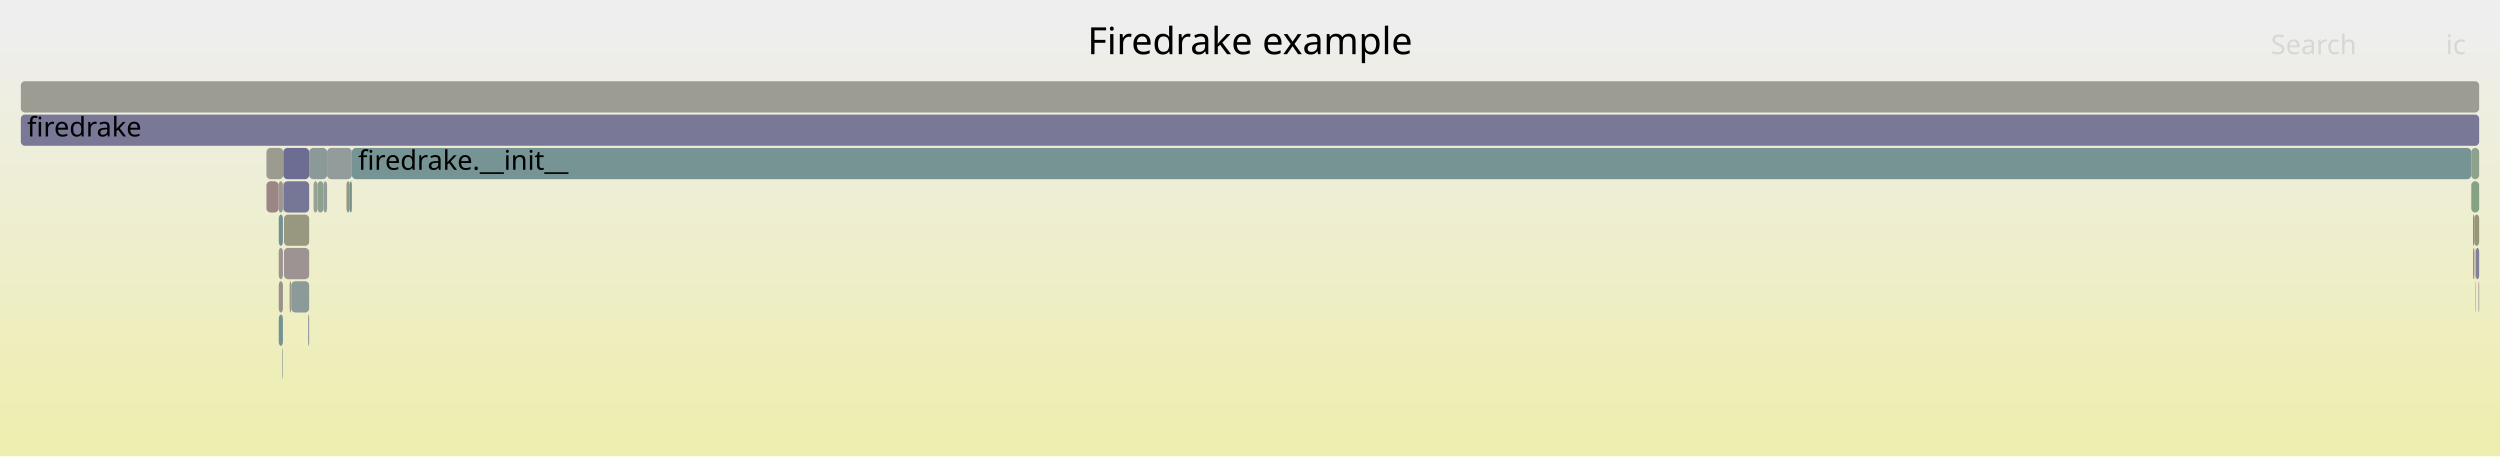
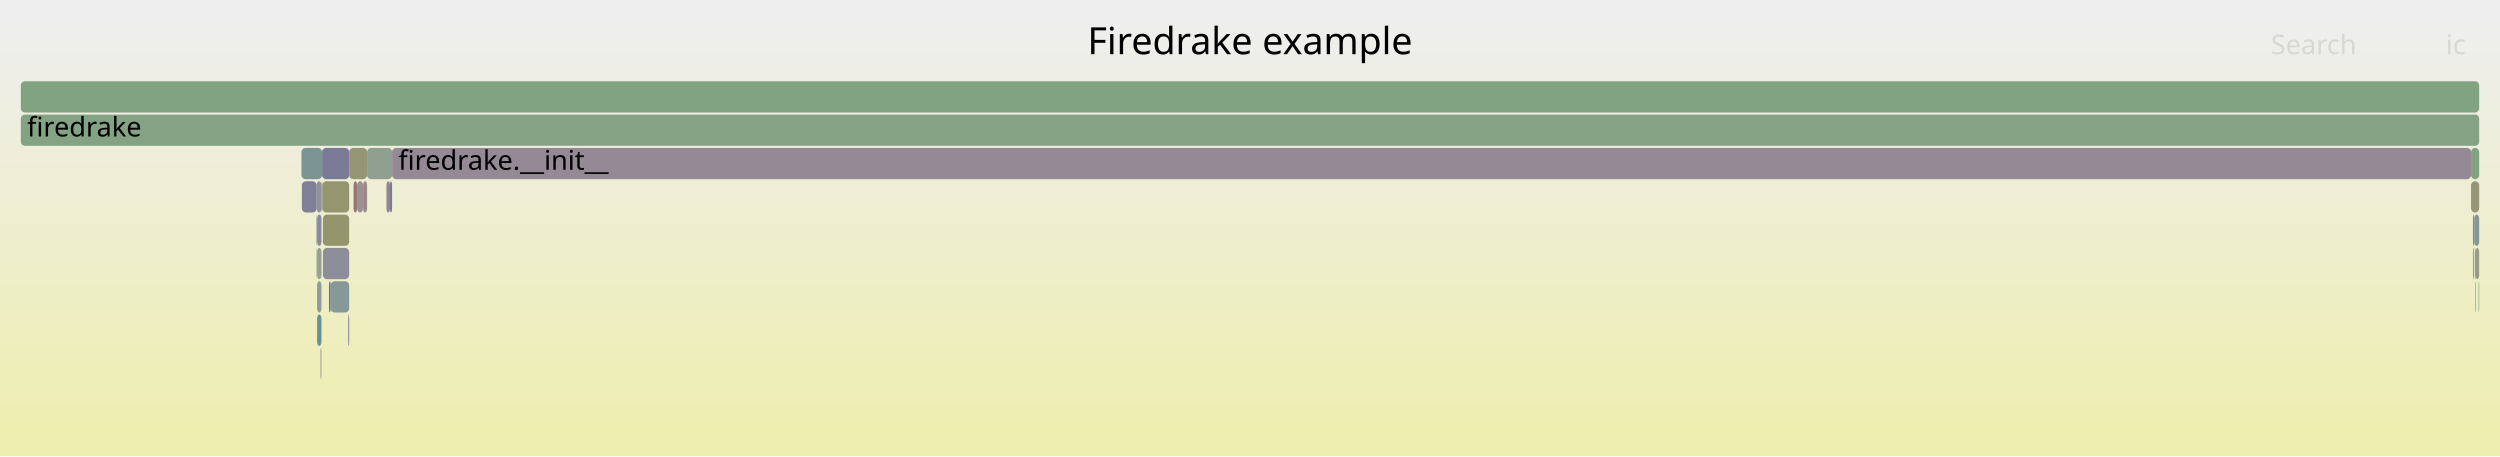
<svg xmlns="http://www.w3.org/2000/svg" version="1.1" width="1200" height="219" viewBox="0 0 1200 219">
  <defs>
    <linearGradient id="background" y1="0" y2="1" x1="0" x2="0">
      <stop stop-color="#eeeeee" offset="5%" />
      <stop stop-color="#eeeeb0" offset="95%" />
    </linearGradient>
  </defs>
  <style type="text/css">
	text { font-family:Verdana; font-size:13px; fill:rgb(0,0,0); }
	#search, #ignorecase { opacity:0.1; cursor:pointer; }
	#search:hover, #search.show, #ignorecase:hover, #ignorecase.show { opacity:1; }
	#subtitle { text-anchor:middle; font-color:rgb(160,160,160); }
	#title { text-anchor:middle; font-size:18px}
	#unzoom { cursor:pointer; }
	#frames &gt; *:hover { stroke:black; stroke-width:0.5; cursor:pointer; }
	.hide { display:none; }
	.parent { opacity:0.5; }
</style>
  <rect x="0.0" y="0" width="1200.0" height="219.0" fill="url(#background)" />
  <text id="title" x="600.00" y="26">Firedrake example</text>
  <text id="details" x="10.00" y="201"> </text>
  <text id="unzoom" x="10.00" y="26" class="hide">Reset Zoom</text>
  <text id="search" x="1090.00" y="26">Search</text>
  <text id="ignorecase" x="1174.00" y="26">ic</text>
  <text id="matched" x="1090.00" y="201"> </text>
  <g id="frames">
    <g>
-       <rect x="10.0" y="39" width="1180.0" height="15.0" fill="rgb(155.722,155.722,146.96)" rx="2" ry="2" />
+       <rect x="10.0" y="39" width="1180.0" height="15.0" fill="rgb(129.7,162.607,129.7)" rx="2" ry="2" />
      <text x="13.00" y="49.5" />
    </g>
    <g>
-       <rect x="139.0" y="135" width="0.8" height="15.0" fill="rgb(155.063,155.063,143.766)" rx="2" ry="2" />
-       <text x="142.02" y="145.5" />
+       <rect x="174.3" y="87" width="1.9" height="15.0" fill="rgb(155.253,136.941,136.941)" rx="2" ry="2" />
+       <text x="177.33" y="97.5" />
    </g>
    <g>
-       <rect x="135.8" y="87" width="0.2" height="15.0" fill="rgb(146.673,146.673,155.808)" rx="2" ry="2" />
-       <text x="138.80" y="97.5" />
+       <rect x="152.0" y="87" width="2.3" height="15.0" fill="rgb(146.291,146.291,155.734)" rx="2" ry="2" />
+       <text x="155.01" y="97.5" />
    </g>
    <g>
-       <rect x="136.3" y="103" width="12.1" height="15.0" fill="rgb(151.973,151.973,128.793)" rx="2" ry="2" />
-       <text x="139.32" y="113.5" />
+       <rect x="154.1" y="167" width="0.2" height="15.0" fill="rgb(144.234,160.241,144.234)" rx="2" ry="2" />
+       <text x="157.15" y="177.5" />
    </g>
    <g>
-       <rect x="148.0" y="151" width="0.4" height="15.0" fill="rgb(120.287,120.287,150.701)" rx="2" ry="2" />
-       <text x="150.96" y="161.5" />
+       <rect x="1187.6" y="103" width="2.4" height="15.0" fill="rgb(130.998,150.999,150.999)" rx="2" ry="2" />
+       <text x="1190.57" y="113.5" />
    </g>
    <g>
-       <rect x="168.9" y="71" width="1017.3" height="15.0" fill="rgb(117.789,147.575,147.575)" rx="2" ry="2" />
-       <text x="171.88" y="81.5">firedrake.__init__</text>
+       <rect x="1187.0" y="119" width="0.6" height="15.0" fill="rgb(149.624,159.364,149.624)" rx="2" ry="2" />
+       <text x="1189.98" y="129.5" />
    </g>
    <g>
-       <rect x="1187.1" y="103" width="0.6" height="15.0" fill="rgb(152.173,113.325,113.325)" rx="2" ry="2" />
-       <text x="1190.12" y="113.5" />
-     </g>
-     <g>
-       <rect x="133.8" y="119" width="2.0" height="15.0" fill="rgb(156.603,147.289,147.289)" rx="2" ry="2" />
-       <text x="136.81" y="129.5" />
-     </g>
-     <g>
-       <rect x="1188.2" y="135" width="0.2" height="15.0" fill="rgb(117.703,147.553,147.553)" rx="2" ry="2" />
-       <text x="1191.17" y="145.5" />
-     </g>
-     <g>
-       <rect x="166.3" y="87" width="1.6" height="15.0" fill="rgb(151.222,151.222,125.15)" rx="2" ry="2" />
-       <text x="169.34" y="97.5" />
-     </g>
-     <g>
-       <rect x="133.7" y="87" width="2.1" height="15.0" fill="rgb(156.633,147.518,147.518)" rx="2" ry="2" />
-       <text x="136.66" y="97.5" />
-     </g>
-     <g>
-       <rect x="1189.7" y="135" width="0.3" height="15.0" fill="rgb(145.665,126.392,145.665)" rx="2" ry="2" />
+       <rect x="1189.7" y="135" width="0.3" height="15.0" fill="rgb(124.109,163.517,124.109)" rx="2" ry="2" />
      <text x="1192.74" y="145.5" />
    </g>
    <g>
-       <rect x="1186.2" y="71" width="3.8" height="15.0" fill="rgb(141.42,160.699,141.42)" rx="2" ry="2" />
-       <text x="1189.25" y="81.5" />
+       <rect x="154.6" y="71" width="13.0" height="15.0" fill="rgb(122.103,122.103,151.052)" rx="2" ry="2" />
+       <text x="157.55" y="81.5" />
    </g>
    <g>
-       <rect x="152.4" y="87" width="2.9" height="15.0" fill="rgb(138.763,161.132,138.763)" rx="2" ry="2" />
-       <text x="155.36" y="97.5" />
+       <rect x="167.2" y="151" width="0.4" height="15.0" fill="rgb(111.292,111.292,148.96)" rx="2" ry="2" />
+       <text x="170.23" y="161.5" />
    </g>
    <g>
-       <rect x="157.0" y="71" width="11.9" height="15.0" fill="rgb(146.541,155.029,155.029)" rx="2" ry="2" />
-       <text x="160.05" y="81.5" />
+       <rect x="185.5" y="87" width="1.7" height="15.0" fill="rgb(147.467,131.009,147.467)" rx="2" ry="2" />
+       <text x="188.55" y="97.5" />
    </g>
    <g>
-       <rect x="133.8" y="151" width="2.0" height="15.0" fill="rgb(114.917,146.83,146.83)" rx="2" ry="2" />
-       <text x="136.81" y="161.5" />
+       <rect x="151.8" y="119" width="0.2" height="15.0" fill="rgb(125.181,163.343,125.181)" rx="2" ry="2" />
+       <text x="154.82" y="129.5" />
    </g>
    <g>
-       <rect x="1187.1" y="119" width="0.6" height="15.0" fill="rgb(153.082,120.292,120.292)" rx="2" ry="2" />
-       <text x="1190.12" y="129.5" />
-     </g>
-     <g>
-       <rect x="10.0" y="55" width="1180.0" height="15.0" fill="rgb(121.242,121.242,150.886)" rx="2" ry="2" />
+       <rect x="10.0" y="55" width="1180.0" height="15.0" fill="rgb(131.988,162.235,131.988)" rx="2" ry="2" />
      <text x="13.00" y="65.5">firedrake</text>
    </g>
    <g>
-       <rect x="127.9" y="71" width="8.1" height="15.0" fill="rgb(155.183,155.183,144.35)" rx="2" ry="2" />
-       <text x="130.93" y="81.5" />
+       <rect x="144.7" y="71" width="9.9" height="15.0" fill="rgb(123.336,149.013,149.013)" rx="2" ry="2" />
+       <text x="147.73" y="81.5" />
    </g>
    <g>
-       <rect x="127.9" y="87" width="5.8" height="15.0" fill="rgb(154.775,133.275,133.275)" rx="2" ry="2" />
-       <text x="130.93" y="97.5" />
+       <rect x="155.0" y="103" width="12.6" height="15.0" fill="rgb(147.787,147.787,108.504)" rx="2" ry="2" />
+       <text x="157.97" y="113.5" />
    </g>
    <g>
-       <rect x="133.8" y="135" width="2.0" height="15.0" fill="rgb(156.056,143.096,143.096)" rx="2" ry="2" />
-       <text x="136.81" y="145.5" />
+       <rect x="1188.3" y="119" width="1.7" height="15.0" fill="rgb(154.105,154.105,139.126)" rx="2" ry="2" />
+       <text x="1191.25" y="129.5" />
    </g>
    <g>
-       <rect x="135.5" y="167" width="0.3" height="15.0" fill="rgb(132.305,151.338,151.338)" rx="2" ry="2" />
-       <text x="138.47" y="177.5" />
+       <rect x="1188.0" y="135" width="0.3" height="15.0" fill="rgb(151.066,151.066,124.399)" rx="2" ry="2" />
+       <text x="1191.05" y="145.5" />
    </g>
    <g>
-       <rect x="1188.2" y="119" width="0.2" height="15.0" fill="rgb(155.162,136.244,136.244)" rx="2" ry="2" />
-       <text x="1191.17" y="129.5" />
+       <rect x="176.2" y="71" width="12.0" height="15.0" fill="rgb(144.373,160.218,144.373)" rx="2" ry="2" />
+       <text x="179.18" y="81.5" />
    </g>
    <g>
-       <rect x="155.3" y="87" width="1.7" height="15.0" fill="rgb(146.531,155.026,155.026)" rx="2" ry="2" />
-       <text x="158.33" y="97.5" />
+       <rect x="152.2" y="119" width="2.1" height="15.0" fill="rgb(149.248,159.425,149.248)" rx="2" ry="2" />
+       <text x="155.17" y="129.5" />
    </g>
    <g>
-       <rect x="136.1" y="87" width="12.3" height="15.0" fill="rgb(118.255,118.255,150.307)" rx="2" ry="2" />
-       <text x="139.11" y="97.5" />
+       <rect x="167.6" y="71" width="8.6" height="15.0" fill="rgb(149.91,149.91,118.796)" rx="2" ry="2" />
+       <text x="170.64" y="81.5" />
    </g>
    <g>
-       <rect x="133.8" y="103" width="2.0" height="15.0" fill="rgb(112.598,146.229,146.229)" rx="2" ry="2" />
-       <text x="136.81" y="113.5" />
+       <rect x="152.2" y="135" width="2.1" height="15.0" fill="rgb(144.037,154.38,154.38)" rx="2" ry="2" />
+       <text x="155.17" y="145.5" />
    </g>
    <g>
-       <rect x="1186.2" y="87" width="3.8" height="15.0" fill="rgb(133.492,161.99,133.492)" rx="2" ry="2" />
-       <text x="1189.25" y="97.5" />
+       <rect x="157.9" y="135" width="0.8" height="15.0" fill="rgb(109.316,109.316,148.577)" rx="2" ry="2" />
+       <text x="160.92" y="145.5" />
    </g>
    <g>
-       <rect x="150.5" y="87" width="1.9" height="15.0" fill="rgb(150.931,159.151,150.931)" rx="2" ry="2" />
-       <text x="153.53" y="97.5" />
+       <rect x="152.2" y="103" width="2.1" height="15.0" fill="rgb(137.141,137.141,153.963)" rx="2" ry="2" />
+       <text x="155.17" y="113.5" />
    </g>
    <g>
-       <rect x="1187.7" y="103" width="2.3" height="15.0" fill="rgb(150.409,150.409,121.212)" rx="2" ry="2" />
-       <text x="1190.71" y="113.5" />
+       <rect x="1188.0" y="119" width="0.3" height="15.0" fill="rgb(136.912,103.962,136.912)" rx="2" ry="2" />
+       <text x="1191.05" y="129.5" />
    </g>
    <g>
-       <rect x="136.3" y="119" width="12.1" height="15.0" fill="rgb(156.515,146.616,146.616)" rx="2" ry="2" />
-       <text x="139.32" y="129.5" />
+       <rect x="1186.1" y="71" width="3.9" height="15.0" fill="rgb(127.915,162.898,127.915)" rx="2" ry="2" />
+       <text x="1189.07" y="81.5" />
    </g>
    <g>
-       <rect x="1188.4" y="119" width="1.6" height="15.0" fill="rgb(127.741,127.741,152.143)" rx="2" ry="2" />
-       <text x="1191.37" y="129.5" />
+       <rect x="154.6" y="87" width="0.1" height="15.0" fill="rgb(138.649,138.649,154.255)" rx="2" ry="2" />
+       <text x="157.55" y="97.5" />
    </g>
    <g>
-       <rect x="148.4" y="71" width="8.6" height="15.0" fill="rgb(139.005,153.075,153.075)" rx="2" ry="2" />
-       <text x="151.36" y="81.5" />
+       <rect x="188.2" y="71" width="997.9" height="15.0" fill="rgb(149.982,137.454,149.982)" rx="2" ry="2" />
+       <text x="191.19" y="81.5">firedrake.__init__</text>
    </g>
    <g>
-       <rect x="167.9" y="87" width="1.0" height="15.0" fill="rgb(112.585,146.226,146.226)" rx="2" ry="2" />
-       <text x="170.91" y="97.5" />
+       <rect x="154.7" y="87" width="12.9" height="15.0" fill="rgb(148.524,148.524,112.078)" rx="2" ry="2" />
+       <text x="157.72" y="97.5" />
    </g>
    <g>
-       <rect x="136.0" y="71" width="12.4" height="15.0" fill="rgb(108.873,108.873,148.492)" rx="2" ry="2" />
-       <text x="138.95" y="81.5" />
+       <rect x="169.7" y="87" width="1.7" height="15.0" fill="rgb(152.796,118.101,118.101)" rx="2" ry="2" />
+       <text x="172.69" y="97.5" />
    </g>
    <g>
-       <rect x="139.8" y="135" width="8.6" height="15.0" fill="rgb(140.994,153.591,153.591)" rx="2" ry="2" />
-       <text x="142.76" y="145.5" />
+       <rect x="151.8" y="103" width="0.2" height="15.0" fill="rgb(119.143,119.143,150.479)" rx="2" ry="2" />
+       <text x="154.82" y="113.5" />
    </g>
    <g>
-       <rect x="136.0" y="87" width="0.1" height="15.0" fill="rgb(125.147,125.147,151.641)" rx="2" ry="2" />
-       <text x="138.95" y="97.5" />
+       <rect x="144.9" y="87" width="7.1" height="15.0" fill="rgb(127.181,127.181,152.035)" rx="2" ry="2" />
+       <text x="147.88" y="97.5" />
+     </g>
+     <g>
+       <rect x="187.2" y="87" width="1.0" height="15.0" fill="rgb(121.641,121.641,150.963)" rx="2" ry="2" />
+       <text x="190.22" y="97.5" />
+     </g>
+     <g>
+       <rect x="171.4" y="87" width="2.9" height="15.0" fill="rgb(156.191,144.131,144.131)" rx="2" ry="2" />
+       <text x="174.36" y="97.5" />
+     </g>
+     <g>
+       <rect x="1186.1" y="87" width="3.9" height="15.0" fill="rgb(150.311,150.311,120.74)" rx="2" ry="2" />
+       <text x="1189.07" y="97.5" />
+     </g>
+     <g>
+       <rect x="153.8" y="167" width="0.3" height="15.0" fill="rgb(155.633,155.633,146.531)" rx="2" ry="2" />
+       <text x="156.80" y="177.5" />
+     </g>
+     <g>
+       <rect x="155.0" y="119" width="12.6" height="15.0" fill="rgb(141.766,141.766,154.858)" rx="2" ry="2" />
+       <text x="157.97" y="129.5" />
+     </g>
+     <g>
+       <rect x="158.7" y="135" width="8.9" height="15.0" fill="rgb(134.592,151.931,151.931)" rx="2" ry="2" />
+       <text x="161.66" y="145.5" />
+     </g>
+     <g>
+       <rect x="1187.0" y="103" width="0.6" height="15.0" fill="rgb(155.216,136.659,136.659)" rx="2" ry="2" />
+       <text x="1189.98" y="113.5" />
+     </g>
+     <g>
+       <rect x="154.3" y="87" width="0.3" height="15.0" fill="rgb(148.244,148.244,110.72)" rx="2" ry="2" />
+       <text x="157.29" y="97.5" />
+     </g>
+     <g>
+       <rect x="152.2" y="151" width="2.1" height="15.0" fill="rgb(104.503,144.13,144.13)" rx="2" ry="2" />
+       <text x="155.17" y="161.5" />
    </g>
  </g>
</svg>
